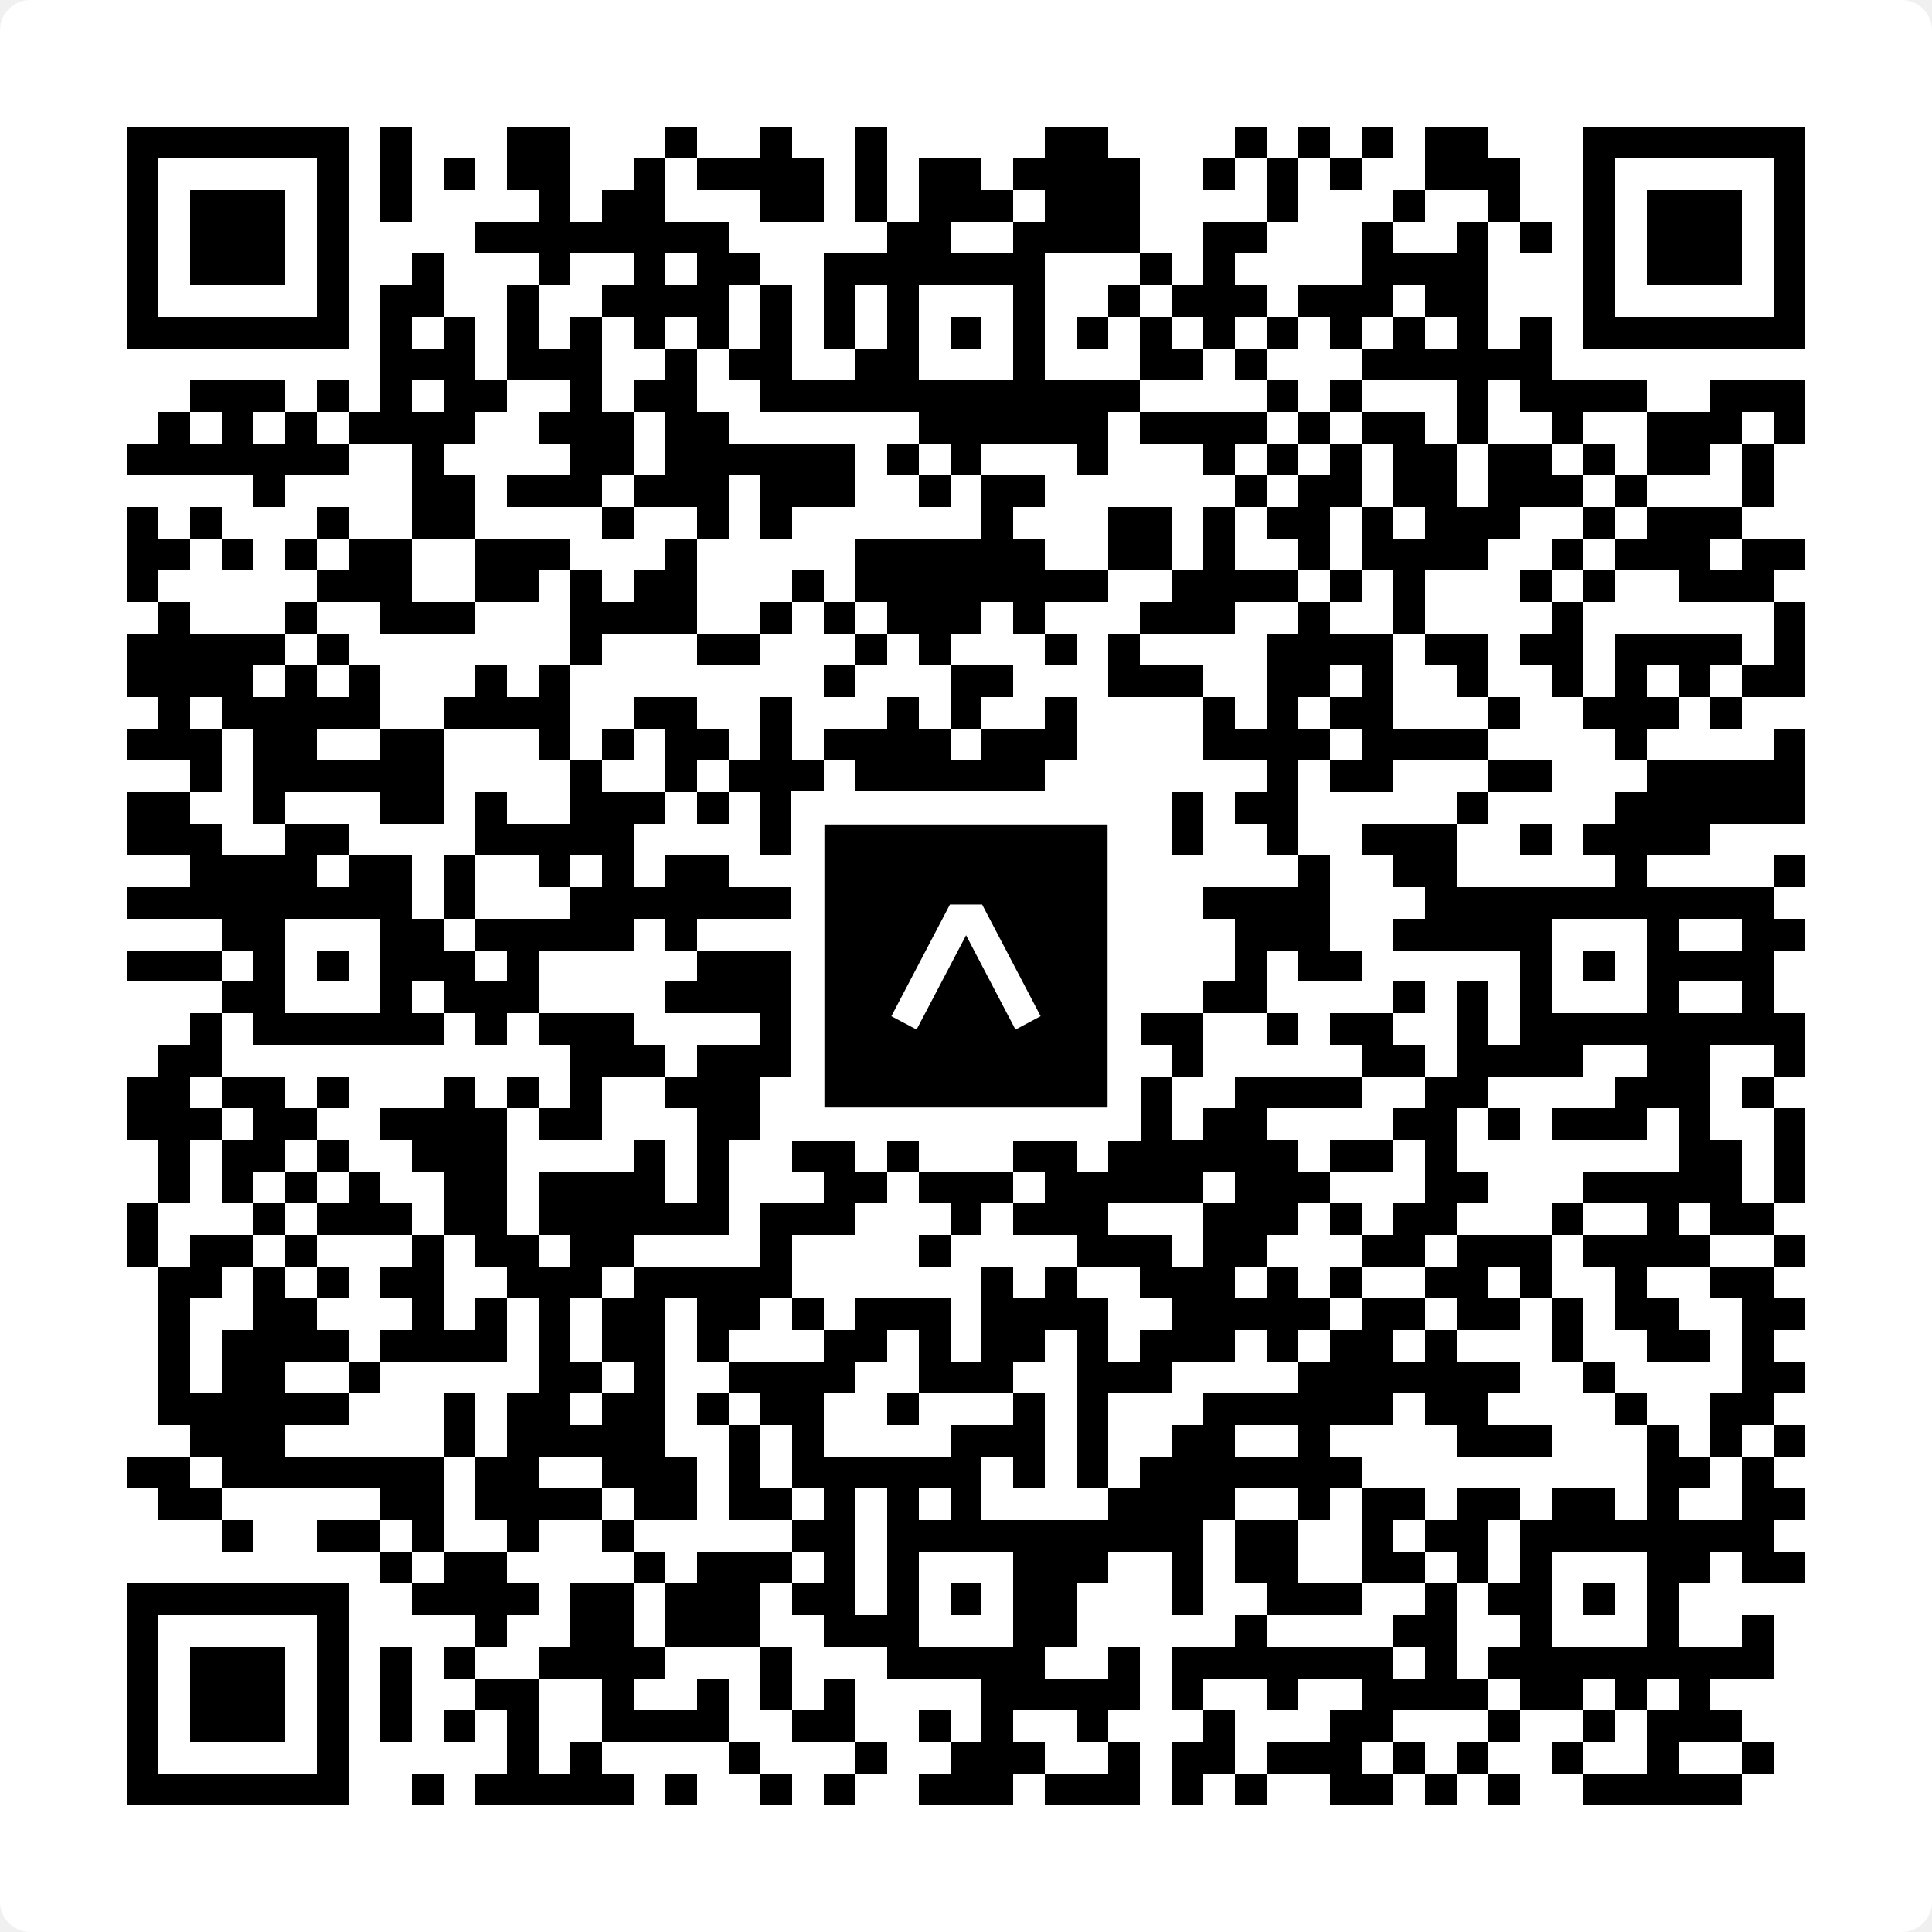
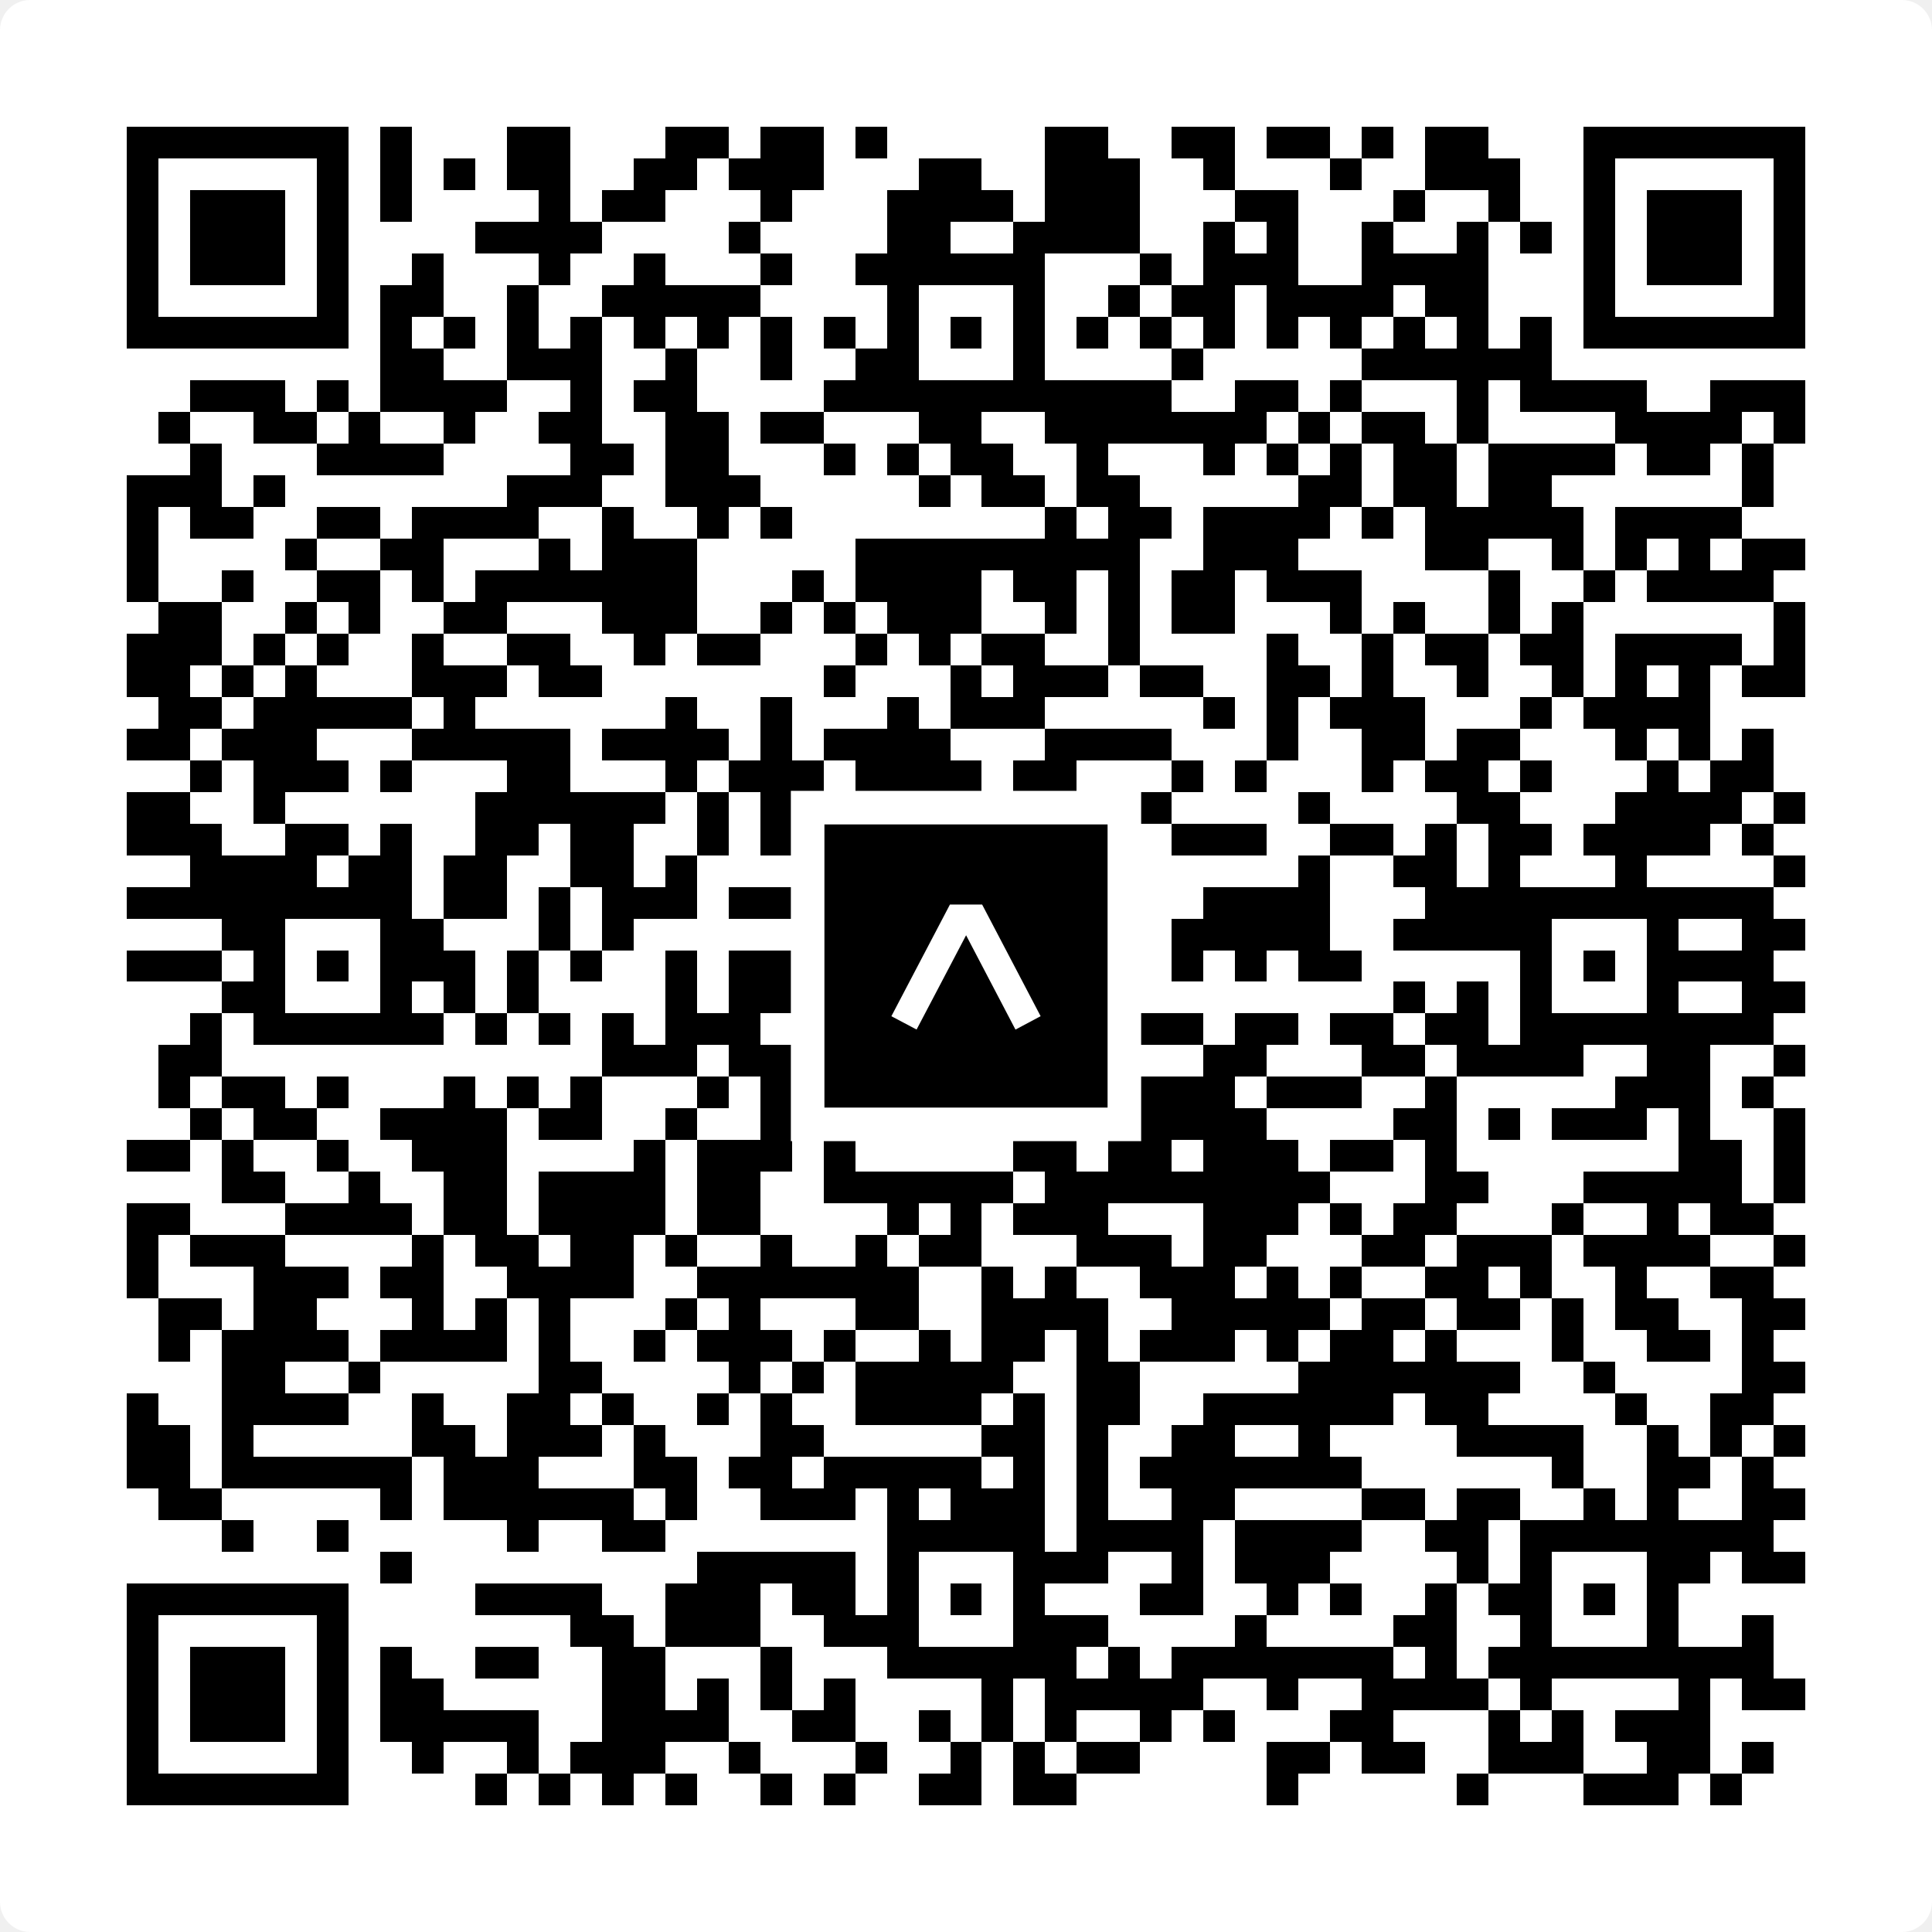
<svg xmlns="http://www.w3.org/2000/svg" width="512" height="512" viewBox="0 0 512 512" fill="none">
  <path d="M0 8C0 3.582 3.582 0 8 0H504C508.418 0 512 3.582 512 8V504C512 508.418 508.418 512 504 512H8C3.582 512 0 508.418 0 504V8Z" fill="white" />
  <svg viewBox="0 0 61 61" shape-rendering="crispEdges" height="512" width="512" x="0" y="0">
-     <path stroke="#000000" d="M4 4.5h7m1 0h1m3 0h2m3 0h1m2 0h1m2 0h1m5 0h2m4 0h1m1 0h1m1 0h1m1 0h2m3 0h7M4 5.5h1m5 0h1m1 0h1m1 0h1m1 0h2m2 0h1m1 0h4m1 0h1m1 0h2m1 0h4m2 0h1m1 0h1m1 0h1m2 0h3m2 0h1m5 0h1M4 6.5h1m1 0h3m1 0h1m1 0h1m4 0h1m1 0h2m3 0h2m1 0h1m1 0h3m1 0h3m4 0h1m3 0h1m2 0h1m2 0h1m1 0h3m1 0h1M4 7.5h1m1 0h3m1 0h1m4 0h8m5 0h2m2 0h4m2 0h2m3 0h1m2 0h1m1 0h1m1 0h1m1 0h3m1 0h1M4 8.5h1m1 0h3m1 0h1m2 0h1m3 0h1m2 0h1m1 0h2m2 0h7m3 0h1m1 0h1m4 0h4m3 0h1m1 0h3m1 0h1M4 9.5h1m5 0h1m1 0h2m2 0h1m2 0h4m1 0h1m1 0h1m1 0h1m3 0h1m2 0h1m1 0h3m1 0h3m1 0h2m3 0h1m5 0h1M4 10.5h7m1 0h1m1 0h1m1 0h1m1 0h1m1 0h1m1 0h1m1 0h1m1 0h1m1 0h1m1 0h1m1 0h1m1 0h1m1 0h1m1 0h1m1 0h1m1 0h1m1 0h1m1 0h1m1 0h1m1 0h7M12 11.5h3m1 0h3m2 0h1m1 0h2m2 0h2m3 0h1m3 0h2m1 0h1m3 0h6M6 12.5h3m1 0h1m1 0h1m1 0h2m2 0h1m1 0h2m2 0h12m4 0h1m1 0h1m3 0h1m1 0h4m2 0h3M5 13.5h1m1 0h1m1 0h1m1 0h4m2 0h3m1 0h2m6 0h6m1 0h4m1 0h1m1 0h2m1 0h1m2 0h1m2 0h3m1 0h1M4 14.5h7m2 0h1m4 0h2m1 0h6m1 0h1m1 0h1m3 0h1m3 0h1m1 0h1m1 0h1m1 0h2m1 0h2m1 0h1m1 0h2m1 0h1M8 15.5h1m4 0h2m1 0h3m1 0h3m1 0h3m2 0h1m1 0h2m6 0h1m1 0h2m1 0h2m1 0h3m1 0h1m3 0h1M4 16.5h1m1 0h1m3 0h1m2 0h2m4 0h1m2 0h1m1 0h1m6 0h1m3 0h2m1 0h1m1 0h2m1 0h1m1 0h3m2 0h1m1 0h3M4 17.5h2m1 0h1m1 0h1m1 0h2m2 0h3m3 0h1m5 0h6m2 0h2m1 0h1m2 0h1m1 0h4m2 0h1m1 0h3m1 0h2M4 18.5h1m5 0h3m2 0h2m1 0h1m1 0h2m3 0h1m1 0h8m2 0h4m1 0h1m1 0h1m3 0h1m1 0h1m2 0h3M5 19.5h1m3 0h1m2 0h3m3 0h4m2 0h1m1 0h1m1 0h3m1 0h1m3 0h3m2 0h1m2 0h1m4 0h1m6 0h1M4 20.5h5m1 0h1m7 0h1m3 0h2m3 0h1m1 0h1m3 0h1m1 0h1m4 0h4m1 0h2m1 0h2m1 0h4m1 0h1M4 21.5h4m1 0h1m1 0h1m3 0h1m1 0h1m8 0h1m3 0h2m3 0h3m2 0h2m1 0h1m2 0h1m2 0h1m1 0h1m1 0h1m1 0h2M5 22.5h1m1 0h5m2 0h4m2 0h2m2 0h1m3 0h1m1 0h1m2 0h1m4 0h1m1 0h1m1 0h2m3 0h1m2 0h3m1 0h1M4 23.5h3m1 0h2m2 0h2m3 0h1m1 0h1m1 0h2m1 0h1m1 0h4m1 0h3m4 0h4m1 0h4m4 0h1m4 0h1M6 24.5h1m1 0h6m4 0h1m2 0h1m1 0h3m1 0h6m7 0h1m1 0h2m3 0h2m3 0h5M4 25.5h2m2 0h1m3 0h2m1 0h1m2 0h3m1 0h1m1 0h2m1 0h3m1 0h1m2 0h1m2 0h1m1 0h2m5 0h1m4 0h6M4 26.5h3m2 0h2m4 0h5m4 0h3m3 0h1m2 0h1m1 0h1m1 0h1m2 0h1m2 0h3m2 0h1m1 0h4M6 27.5h4m1 0h2m1 0h1m2 0h1m1 0h1m1 0h2m2 0h5m3 0h2m6 0h1m2 0h2m5 0h1m4 0h1M4 28.5h9m1 0h1m3 0h15m5 0h4m3 0h11M7 29.5h2m3 0h2m1 0h5m1 0h1m6 0h1m3 0h2m1 0h1m3 0h3m2 0h5m3 0h1m2 0h2M4 30.5h3m1 0h1m1 0h1m1 0h3m1 0h1m5 0h4m2 0h1m1 0h1m1 0h1m2 0h1m3 0h1m1 0h2m5 0h1m1 0h1m1 0h4M7 31.5h2m3 0h1m1 0h3m4 0h6m1 0h1m3 0h3m3 0h2m4 0h1m1 0h1m1 0h1m3 0h1m2 0h1M6 32.5h1m1 0h6m1 0h1m1 0h3m4 0h1m1 0h1m1 0h10m2 0h1m1 0h2m2 0h1m1 0h9M5 33.5h2m11 0h3m1 0h4m7 0h2m2 0h1m5 0h2m1 0h4m2 0h2m2 0h1M4 34.5h2m1 0h2m1 0h1m3 0h1m1 0h1m1 0h1m2 0h3m3 0h2m2 0h1m1 0h4m2 0h4m2 0h2m4 0h3m1 0h1M4 35.5h3m1 0h2m2 0h4m1 0h2m3 0h2m1 0h5m4 0h3m1 0h2m4 0h2m1 0h1m1 0h3m1 0h1m2 0h1M5 36.5h1m1 0h2m1 0h1m2 0h3m4 0h1m1 0h1m2 0h2m1 0h1m3 0h2m1 0h6m1 0h2m1 0h1m7 0h2m1 0h1M5 37.5h1m1 0h1m1 0h1m1 0h1m2 0h2m1 0h4m1 0h1m3 0h2m1 0h3m1 0h5m1 0h3m3 0h2m3 0h5m1 0h1M4 38.5h1m3 0h1m1 0h3m1 0h2m1 0h6m1 0h3m3 0h1m1 0h3m3 0h3m1 0h1m1 0h2m3 0h1m2 0h1m1 0h2M4 39.5h1m1 0h2m1 0h1m3 0h1m1 0h2m1 0h2m4 0h1m4 0h1m4 0h3m1 0h2m3 0h2m1 0h3m1 0h4m2 0h1M5 40.5h2m1 0h1m1 0h1m1 0h2m2 0h3m1 0h5m6 0h1m1 0h1m2 0h3m1 0h1m1 0h1m2 0h2m1 0h1m2 0h1m2 0h2M5 41.5h1m2 0h2m3 0h1m1 0h1m1 0h1m1 0h2m1 0h2m1 0h1m1 0h3m1 0h4m2 0h5m1 0h2m1 0h2m1 0h1m1 0h2m2 0h2M5 42.5h1m1 0h4m1 0h4m1 0h1m1 0h2m1 0h1m3 0h2m1 0h1m1 0h2m1 0h1m1 0h3m1 0h1m1 0h2m1 0h1m3 0h1m2 0h2m1 0h1M5 43.5h1m1 0h2m2 0h1m5 0h2m1 0h1m2 0h4m2 0h3m2 0h3m4 0h7m2 0h1m4 0h2M5 44.5h6m3 0h1m1 0h2m1 0h2m1 0h1m1 0h2m2 0h1m3 0h1m1 0h1m3 0h6m1 0h2m4 0h1m2 0h2M6 45.5h3m5 0h1m1 0h5m2 0h1m1 0h1m4 0h3m1 0h1m2 0h2m2 0h1m4 0h3m3 0h1m1 0h1m1 0h1M4 46.5h2m1 0h7m1 0h2m2 0h3m1 0h1m1 0h6m1 0h1m1 0h1m1 0h7m9 0h2m1 0h1M5 47.5h2m5 0h2m1 0h4m1 0h2m1 0h2m1 0h1m1 0h1m1 0h1m4 0h4m2 0h1m1 0h2m1 0h2m1 0h2m1 0h1m2 0h2M7 48.5h1m2 0h2m1 0h1m2 0h1m2 0h1m5 0h2m1 0h10m1 0h2m2 0h1m1 0h2m1 0h8M12 49.5h1m1 0h2m4 0h1m1 0h3m1 0h1m1 0h1m3 0h3m2 0h1m1 0h2m2 0h2m1 0h1m1 0h1m3 0h2m1 0h2M4 50.5h7m2 0h4m1 0h2m1 0h3m1 0h2m1 0h1m1 0h1m1 0h2m3 0h1m2 0h3m2 0h1m1 0h2m1 0h1m1 0h1M4 51.5h1m5 0h1m4 0h1m2 0h2m1 0h3m2 0h3m3 0h2m5 0h1m4 0h2m2 0h1m3 0h1m2 0h1M4 52.5h1m1 0h3m1 0h1m1 0h1m1 0h1m2 0h4m3 0h1m3 0h5m2 0h1m1 0h7m1 0h1m1 0h9M4 53.5h1m1 0h3m1 0h1m1 0h1m2 0h2m2 0h1m2 0h1m1 0h1m1 0h1m4 0h5m1 0h1m2 0h1m2 0h4m1 0h2m1 0h1m1 0h1M4 54.5h1m1 0h3m1 0h1m1 0h1m1 0h1m1 0h1m2 0h4m2 0h2m2 0h1m1 0h1m2 0h1m3 0h1m3 0h2m3 0h1m2 0h1m1 0h3M4 55.5h1m5 0h1m5 0h1m1 0h1m4 0h1m3 0h1m2 0h3m2 0h1m1 0h2m1 0h3m1 0h1m1 0h1m2 0h1m2 0h1m2 0h1M4 56.5h7m2 0h1m1 0h5m1 0h1m2 0h1m1 0h1m2 0h3m1 0h3m1 0h1m1 0h1m2 0h2m1 0h1m1 0h1m2 0h5" />
+     <path stroke="#000000" d="M4 4.5h7m1 0h1m3 0h2m3 0h2m1 0h2m1 0h1m5 0h2m2 0h2m1 0h2m1 0h1m1 0h2m3 0h7M4 5.5h1m5 0h1m1 0h1m1 0h1m1 0h2m2 0h2m1 0h3m3 0h2m2 0h3m2 0h1m3 0h1m2 0h3m2 0h1m5 0h1M4 6.5h1m1 0h3m1 0h1m1 0h1m4 0h1m1 0h2m3 0h1m3 0h4m1 0h3m3 0h2m3 0h1m2 0h1m2 0h1m1 0h3m1 0h1M4 7.5h1m1 0h3m1 0h1m4 0h4m4 0h1m4 0h2m2 0h4m2 0h1m1 0h1m2 0h1m2 0h1m1 0h1m1 0h1m1 0h3m1 0h1M4 8.5h1m1 0h3m1 0h1m2 0h1m3 0h1m2 0h1m3 0h1m2 0h6m3 0h1m1 0h3m2 0h4m3 0h1m1 0h3m1 0h1M4 9.5h1m5 0h1m1 0h2m2 0h1m2 0h5m4 0h1m3 0h1m2 0h1m1 0h2m1 0h4m1 0h2m3 0h1m5 0h1M4 10.5h7m1 0h1m1 0h1m1 0h1m1 0h1m1 0h1m1 0h1m1 0h1m1 0h1m1 0h1m1 0h1m1 0h1m1 0h1m1 0h1m1 0h1m1 0h1m1 0h1m1 0h1m1 0h1m1 0h1m1 0h7M12 11.5h2m2 0h3m2 0h1m2 0h1m2 0h2m3 0h1m4 0h1m5 0h6M6 12.5h3m1 0h1m1 0h4m2 0h1m1 0h2m4 0h11m2 0h2m1 0h1m3 0h1m1 0h4m2 0h3M5 13.5h1m2 0h2m1 0h1m2 0h1m2 0h2m2 0h2m1 0h2m3 0h2m2 0h7m1 0h1m1 0h2m1 0h1m4 0h4m1 0h1M6 14.5h1m3 0h4m4 0h2m1 0h2m3 0h1m1 0h1m1 0h2m2 0h1m3 0h1m1 0h1m1 0h1m1 0h2m1 0h4m1 0h2m1 0h1M4 15.5h3m1 0h1m7 0h3m2 0h3m5 0h1m1 0h2m1 0h2m5 0h2m1 0h2m1 0h2m6 0h1M4 16.5h1m1 0h2m2 0h2m1 0h4m2 0h1m2 0h1m1 0h1m8 0h1m1 0h2m1 0h4m1 0h1m1 0h5m1 0h4M4 17.5h1m4 0h1m2 0h2m3 0h1m1 0h3m5 0h9m2 0h3m4 0h2m2 0h1m1 0h1m1 0h1m1 0h2M4 18.5h1m2 0h1m2 0h2m1 0h1m1 0h7m3 0h1m1 0h4m1 0h2m1 0h1m1 0h2m1 0h3m4 0h1m2 0h1m1 0h4M5 19.5h2m2 0h1m1 0h1m2 0h2m3 0h3m2 0h1m1 0h1m1 0h3m2 0h1m1 0h1m1 0h2m3 0h1m1 0h1m2 0h1m1 0h1m6 0h1M4 20.5h3m1 0h1m1 0h1m2 0h1m2 0h2m2 0h1m1 0h2m3 0h1m1 0h1m1 0h2m2 0h1m4 0h1m2 0h1m1 0h2m1 0h2m1 0h4m1 0h1M4 21.5h2m1 0h1m1 0h1m3 0h3m1 0h2m7 0h1m3 0h1m1 0h3m1 0h2m2 0h2m1 0h1m2 0h1m2 0h1m1 0h1m1 0h1m1 0h2M5 22.5h2m1 0h5m1 0h1m6 0h1m2 0h1m3 0h1m1 0h3m5 0h1m1 0h1m1 0h3m3 0h1m1 0h4M4 23.5h2m1 0h3m3 0h5m1 0h4m1 0h1m1 0h4m3 0h4m3 0h1m2 0h2m1 0h2m3 0h1m1 0h1m1 0h1M6 24.5h1m1 0h3m1 0h1m3 0h2m3 0h1m1 0h3m1 0h4m1 0h2m3 0h1m1 0h1m3 0h1m1 0h2m1 0h1m3 0h1m1 0h2M4 25.5h2m2 0h1m6 0h6m1 0h1m1 0h2m1 0h2m2 0h1m2 0h3m4 0h1m4 0h2m3 0h4m1 0h1M4 26.5h3m2 0h2m1 0h1m2 0h2m1 0h2m2 0h1m1 0h3m1 0h1m4 0h1m3 0h3m2 0h2m1 0h1m1 0h2m1 0h4m1 0h1M6 27.5h4m1 0h2m1 0h2m2 0h2m1 0h1m3 0h3m5 0h2m6 0h1m2 0h2m1 0h1m3 0h1m4 0h1M4 28.5h9m1 0h2m1 0h1m1 0h3m1 0h11m4 0h4m3 0h11M7 29.5h2m3 0h2m3 0h1m1 0h1m8 0h1m3 0h2m1 0h1m1 0h5m2 0h5m3 0h1m2 0h2M4 30.5h3m1 0h1m1 0h1m1 0h3m1 0h1m1 0h1m2 0h1m1 0h3m1 0h2m1 0h1m1 0h2m1 0h1m1 0h1m1 0h1m1 0h2m5 0h1m1 0h1m1 0h4M7 31.5h2m3 0h1m1 0h1m1 0h1m4 0h1m1 0h4m1 0h1m3 0h3m9 0h1m1 0h1m1 0h1m3 0h1m2 0h2M6 32.5h1m1 0h6m1 0h1m1 0h1m1 0h1m1 0h3m2 0h1m1 0h10m1 0h2m1 0h2m1 0h2m1 0h8M5 33.5h2m12 0h3m1 0h3m4 0h1m2 0h2m3 0h2m3 0h2m1 0h4m2 0h2m2 0h1M5 34.5h1m1 0h2m1 0h1m3 0h1m1 0h1m1 0h1m3 0h1m1 0h1m1 0h3m2 0h1m1 0h6m1 0h3m2 0h1m5 0h3m1 0h1M6 35.5h1m1 0h2m2 0h4m1 0h2m2 0h1m2 0h1m4 0h2m3 0h6m4 0h2m1 0h1m1 0h3m1 0h1m2 0h1M4 36.5h2m1 0h1m2 0h1m2 0h3m4 0h1m1 0h3m1 0h1m5 0h2m1 0h2m1 0h3m1 0h2m1 0h1m7 0h2m1 0h1M7 37.5h2m2 0h1m2 0h2m1 0h4m1 0h2m2 0h6m1 0h9m3 0h2m3 0h5m1 0h1M4 38.5h2m3 0h4m1 0h2m1 0h4m1 0h2m4 0h1m1 0h1m1 0h3m3 0h3m1 0h1m1 0h2m3 0h1m2 0h1m1 0h2M4 39.5h1m1 0h3m4 0h1m1 0h2m1 0h2m1 0h1m2 0h1m2 0h1m1 0h2m3 0h3m1 0h2m3 0h2m1 0h3m1 0h4m2 0h1M4 40.5h1m3 0h3m1 0h2m2 0h4m2 0h7m2 0h1m1 0h1m2 0h3m1 0h1m1 0h1m2 0h2m1 0h1m2 0h1m2 0h2M5 41.5h2m1 0h2m3 0h1m1 0h1m1 0h1m3 0h1m1 0h1m3 0h2m2 0h4m2 0h5m1 0h2m1 0h2m1 0h1m1 0h2m2 0h2M5 42.5h1m1 0h4m1 0h4m1 0h1m2 0h1m1 0h3m1 0h1m2 0h1m1 0h2m1 0h1m1 0h3m1 0h1m1 0h2m1 0h1m3 0h1m2 0h2m1 0h1M7 43.5h2m2 0h1m5 0h2m4 0h1m1 0h1m1 0h5m2 0h2m5 0h7m2 0h1m4 0h2M4 44.5h1m2 0h4m2 0h1m2 0h2m1 0h1m2 0h1m1 0h1m2 0h4m1 0h1m1 0h2m2 0h6m1 0h2m4 0h1m2 0h2M4 45.5h2m1 0h1m5 0h2m1 0h3m1 0h1m3 0h2m5 0h2m1 0h1m2 0h2m2 0h1m4 0h4m2 0h1m1 0h1m1 0h1M4 46.5h2m1 0h6m1 0h3m3 0h2m1 0h2m1 0h5m1 0h1m1 0h1m1 0h7m6 0h1m2 0h2m1 0h1M5 47.5h2m5 0h1m1 0h6m1 0h1m2 0h3m1 0h1m1 0h3m1 0h1m2 0h2m4 0h2m1 0h2m2 0h1m1 0h1m2 0h2M7 48.5h1m2 0h1m5 0h1m2 0h2m7 0h5m1 0h4m1 0h4m2 0h2m1 0h8M12 49.5h1m9 0h5m1 0h1m3 0h3m2 0h1m1 0h3m4 0h1m1 0h1m3 0h2m1 0h2M4 50.5h7m4 0h4m2 0h3m1 0h2m1 0h1m1 0h1m1 0h1m3 0h2m2 0h1m1 0h1m2 0h1m1 0h2m1 0h1m1 0h1M4 51.5h1m5 0h1m7 0h2m1 0h3m2 0h3m3 0h3m4 0h1m4 0h2m2 0h1m3 0h1m2 0h1M4 52.5h1m1 0h3m1 0h1m1 0h1m2 0h2m2 0h2m3 0h1m3 0h6m1 0h1m1 0h7m1 0h1m1 0h9M4 53.5h1m1 0h3m1 0h1m1 0h2m5 0h2m1 0h1m1 0h1m1 0h1m4 0h1m1 0h5m2 0h1m2 0h4m1 0h1m4 0h1m1 0h2M4 54.5h1m1 0h3m1 0h1m1 0h5m2 0h4m2 0h2m2 0h1m1 0h1m1 0h1m2 0h1m1 0h1m3 0h2m3 0h1m1 0h1m1 0h3M4 55.5h1m5 0h1m2 0h1m2 0h1m1 0h3m2 0h1m3 0h1m2 0h1m1 0h1m1 0h2m4 0h2m1 0h2m2 0h3m2 0h2m1 0h1M4 56.5h7m4 0h1m1 0h1m1 0h1m1 0h1m2 0h1m1 0h1m2 0h2m1 0h2m6 0h1m5 0h1m3 0h3m1 0h1" />
  </svg>
  <rect x="214.033" y="214.033" width="83.934" height="83.934" fill="black" stroke="white" stroke-width="8.893" />
  <svg x="214.033" y="214.033" width="83.934" height="83.934" viewBox="0 0 116 116" fill="none">
    <path d="M63.911 35.496L52.114 35.496L30.667 76.393L39.902 81.271L58.033 46.739L76.117 81.283L85.333 76.385L63.911 35.496Z" fill="white" />
  </svg>
</svg>
